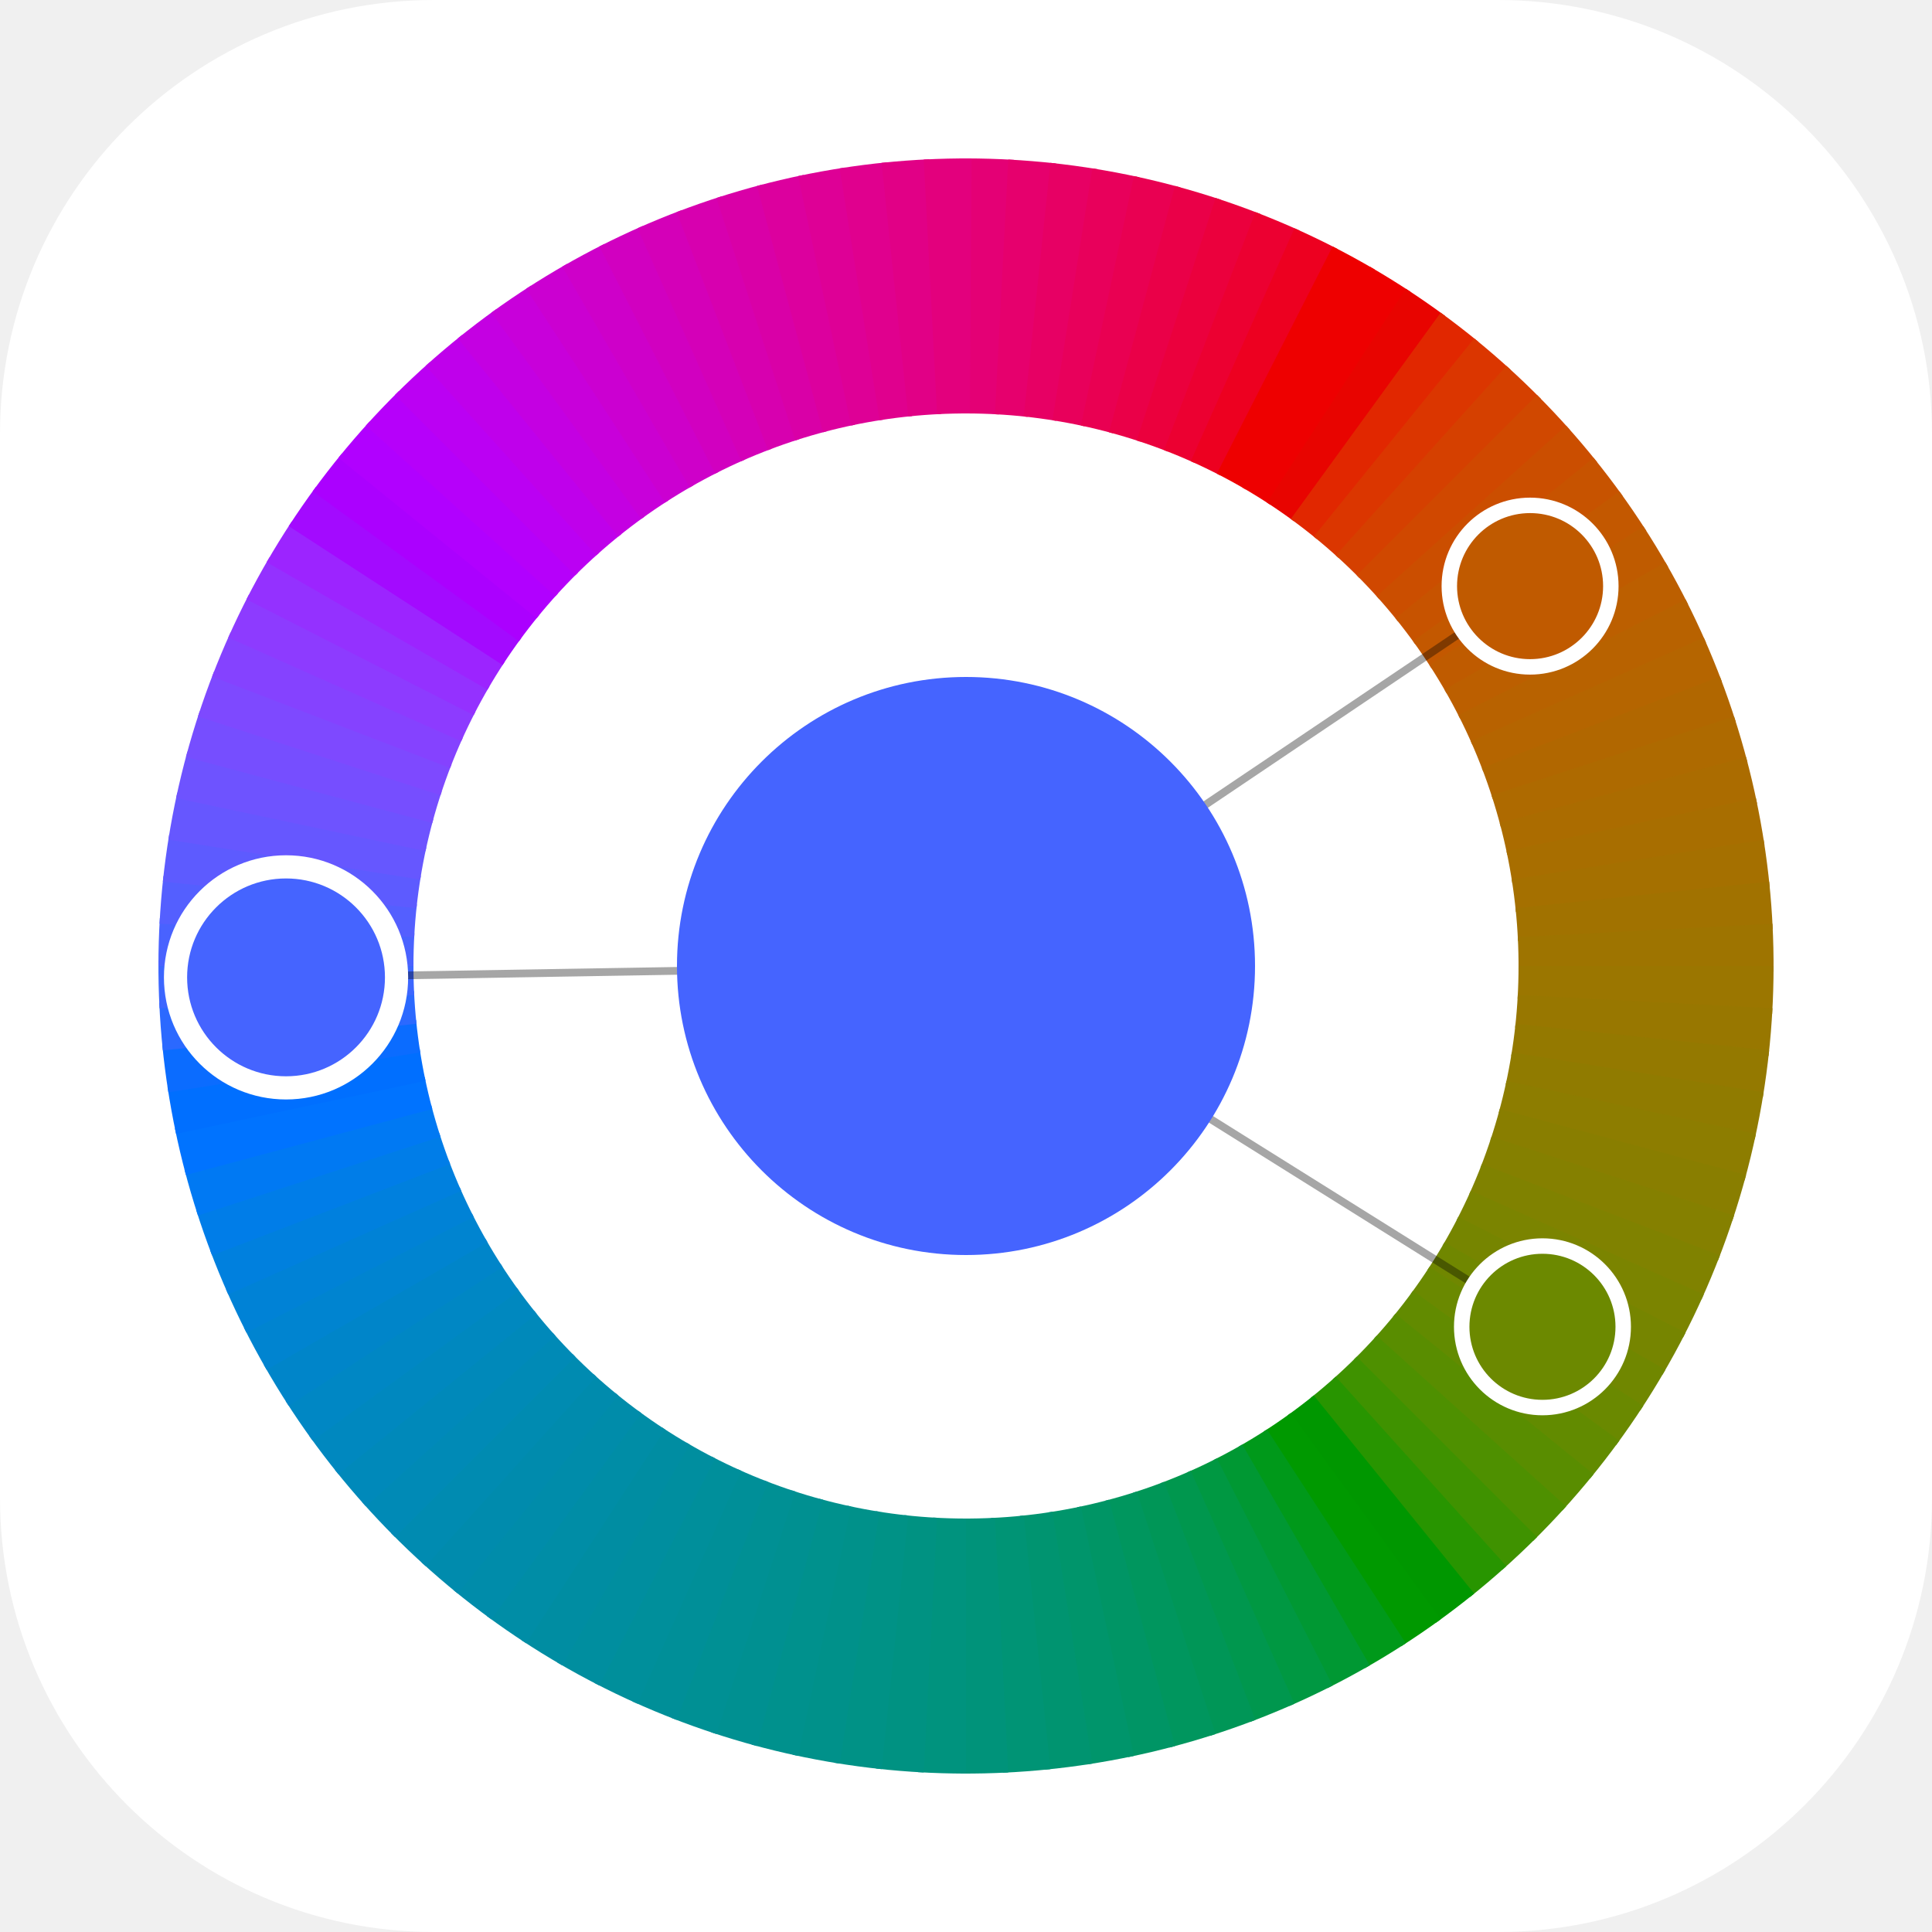
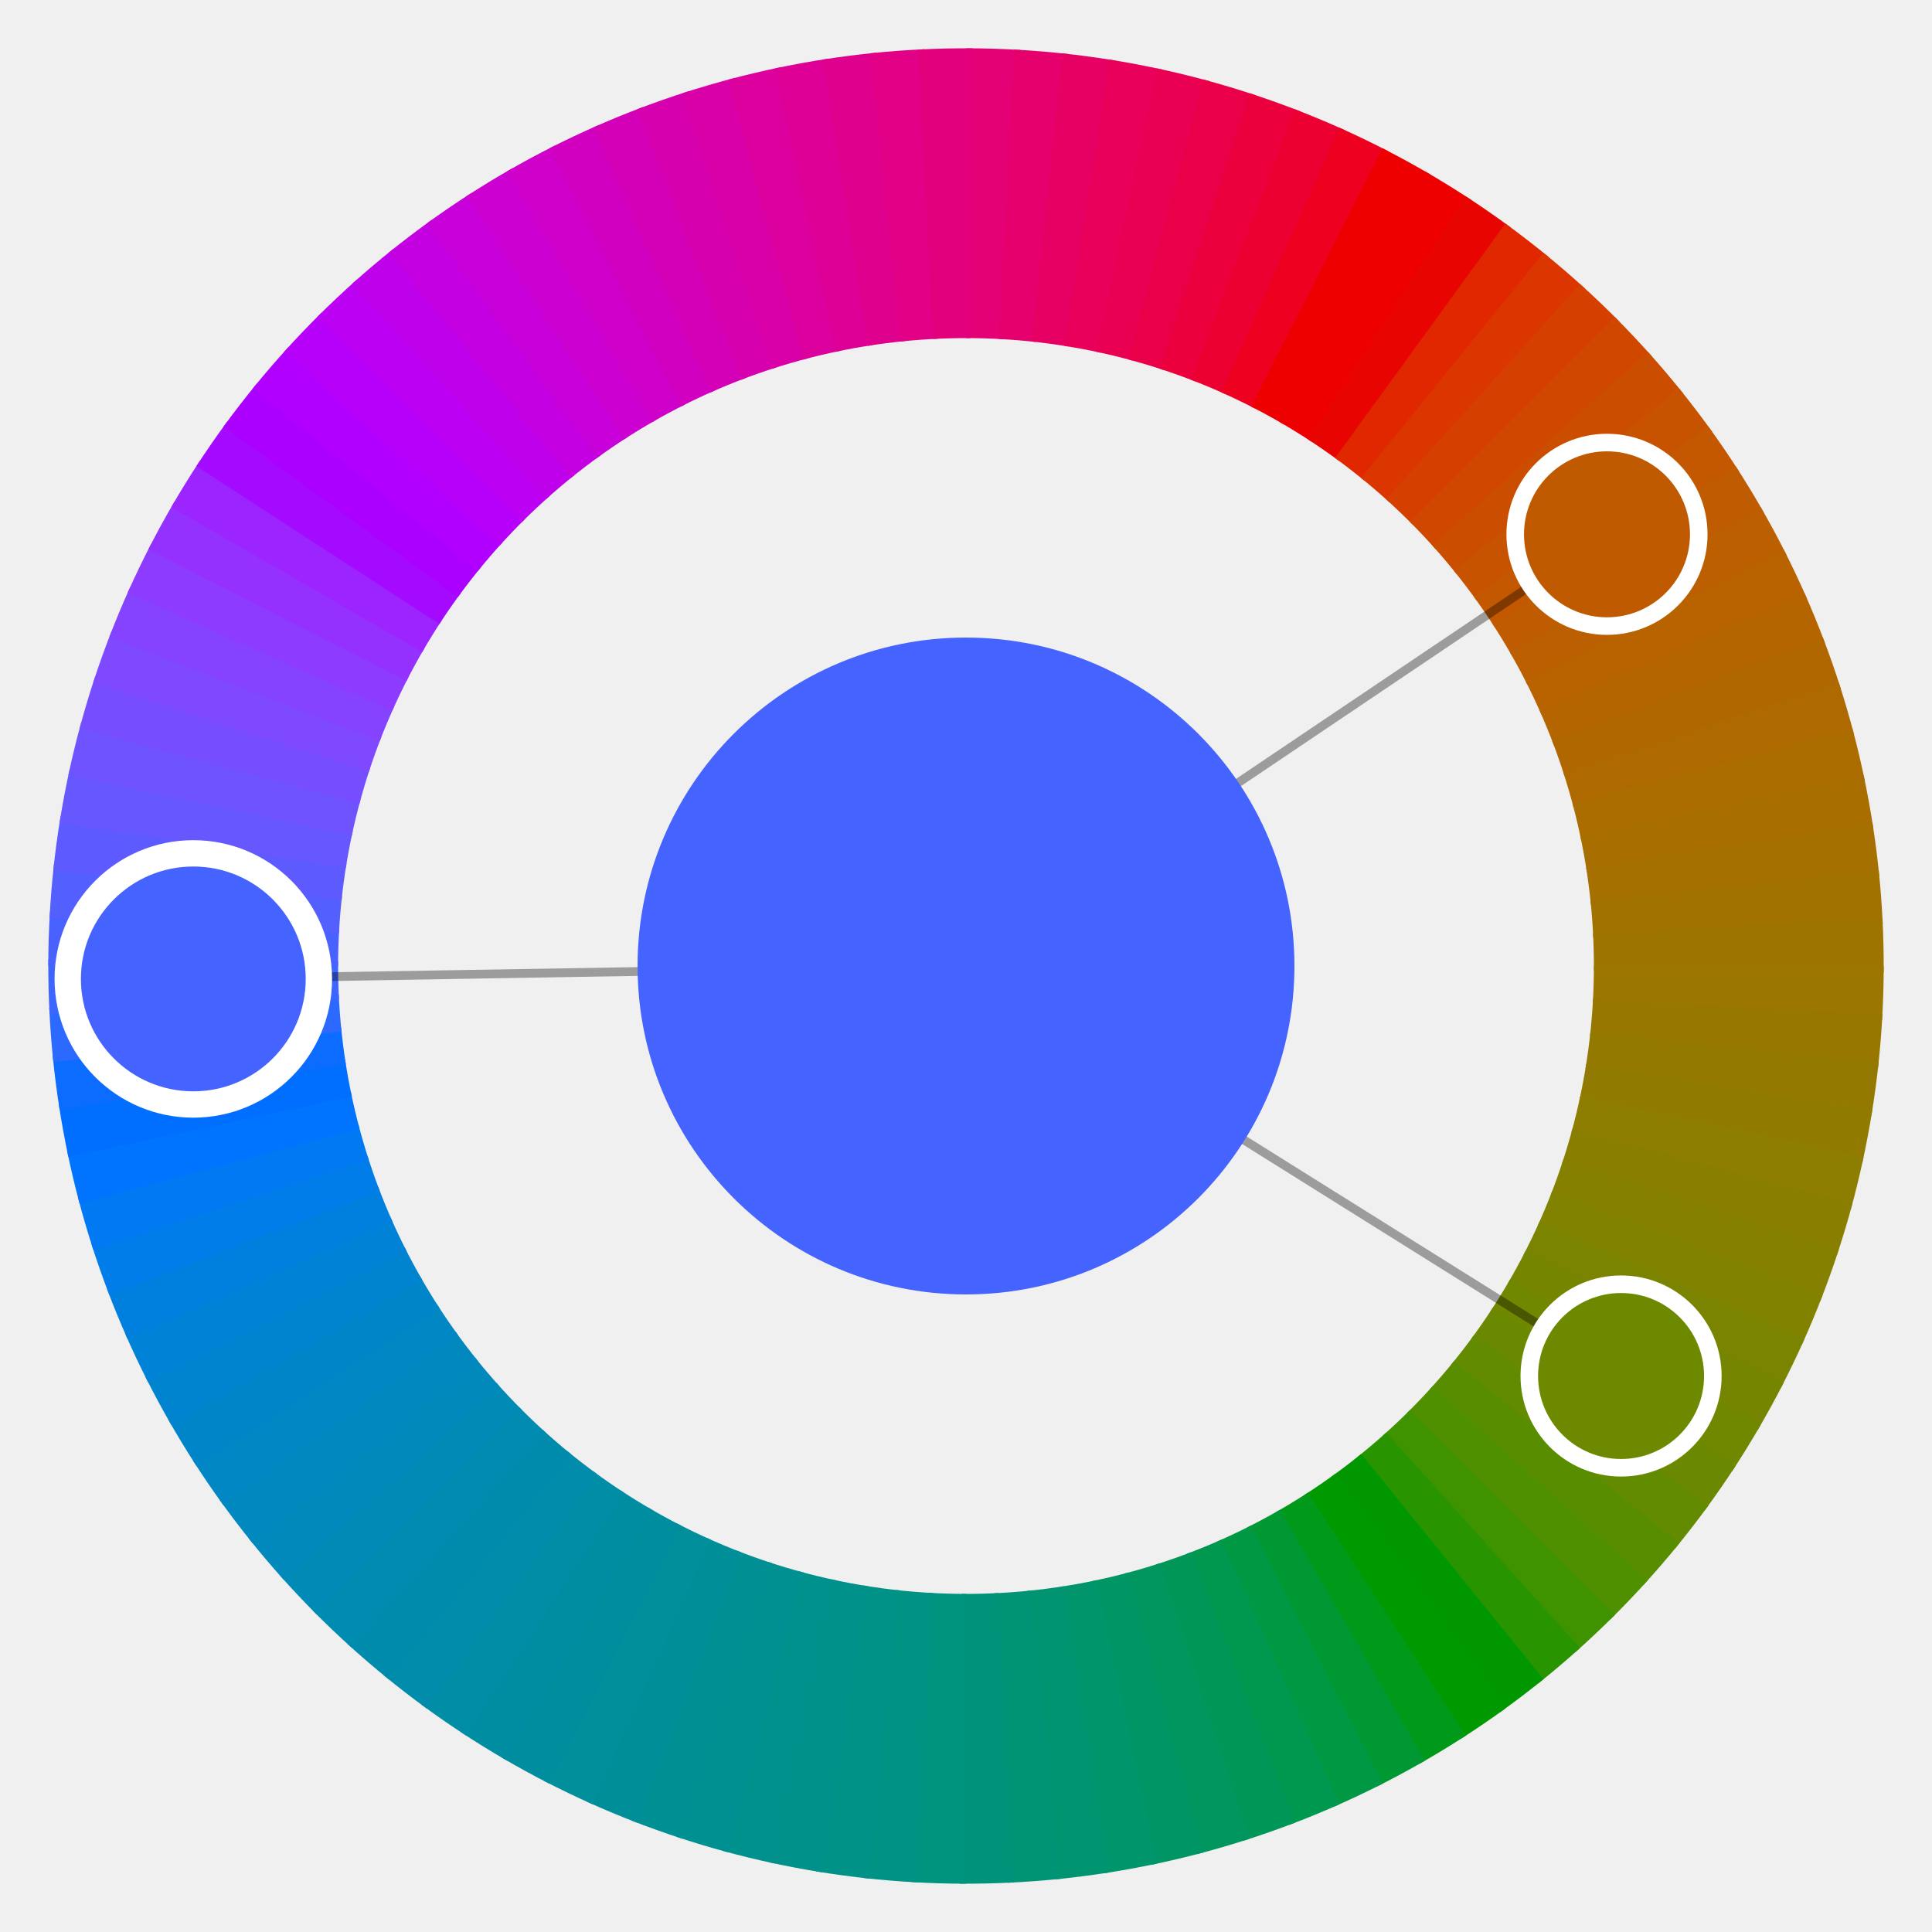
- <svg xmlns="http://www.w3.org/2000/svg" viewBox="0 0 1024 1024" role="img" aria-label="Kolorist">
-   <rect width="1024" height="1024" rx="230" fill="#FFFFFF" />
-   <g transform="translate(512 512) scale(0.88) translate(-512 -512)">
-     <g id="ring">
-       <path fill="#E40075" d="M512.00 25.60 A486.40 486.40 0 0 1 540.85 26.46 L531.74 179.79 A332.80 332.80 0 0 0 512.00 179.20 Z" />
-       <path fill="#E6006D" d="M537.46 26.27 A486.40 486.40 0 0 1 566.22 28.63 L549.10 181.27 A332.80 332.80 0 0 0 529.42 179.66 Z" />
-       <path fill="#E70064" d="M562.84 28.26 A486.40 486.40 0 0 1 591.44 32.13 L566.35 183.67 A332.80 332.80 0 0 0 546.79 181.02 Z" />
-       <path fill="#E8005B" d="M588.09 31.59 A486.40 486.40 0 0 1 616.45 36.95 L583.46 186.96 A332.80 332.80 0 0 0 564.06 183.30 Z" />
-       <path fill="#E90052" d="M613.13 36.23 A486.40 486.40 0 0 1 641.17 43.06 L600.38 191.15 A332.80 332.80 0 0 0 581.19 186.47 Z" />
-       <path fill="#EA0048" d="M637.89 42.17 A486.40 486.40 0 0 1 665.53 50.47 L617.05 196.21 A332.80 332.80 0 0 0 598.13 190.54 Z" />
-       <path fill="#EB003D" d="M662.31 49.41 A486.40 486.40 0 0 1 689.48 59.13 L633.43 202.14 A332.80 332.80 0 0 0 614.84 195.49 Z" />
-       <path fill="#EC0031" d="M686.31 57.91 A486.40 486.40 0 0 1 712.93 69.04 L649.48 208.92 A332.80 332.80 0 0 0 631.26 201.30 Z" />
-       <path fill="#ED0020" d="M709.84 67.65 A486.40 486.40 0 0 1 735.84 80.17 L665.15 216.54 A332.80 332.80 0 0 0 647.36 207.97 Z" />
-       <path fill="#EE0000" d="M732.82 78.61 A486.40 486.40 0 0 1 758.13 92.47 L680.41 224.96 A332.80 332.80 0 0 0 663.09 215.47 Z" />
-       <path fill="#EE0000" d="M755.20 90.77 A486.40 486.40 0 0 1 779.75 105.93 L695.20 234.16 A332.80 332.80 0 0 0 678.40 223.79 Z" />
-       <path fill="#E80400" d="M776.91 104.07 A486.40 486.40 0 0 1 800.64 120.50 L709.49 244.13 A332.80 332.80 0 0 0 693.26 232.89 Z" />
-       <path fill="#E12700" d="M797.90 118.49 A486.40 486.40 0 0 1 820.73 136.14 L723.24 254.83 A332.80 332.80 0 0 0 707.61 242.76 Z" />
-       <path fill="#DB3600" d="M818.10 134.00 A486.40 486.40 0 0 1 839.98 152.82 L736.41 266.24 A332.80 332.80 0 0 0 721.44 253.37 Z" />
-       <path fill="#D54000" d="M837.47 150.53 A486.40 486.40 0 0 1 858.33 170.47 L748.96 278.32 A332.80 332.80 0 0 0 734.69 264.68 Z" />
-       <path fill="#D04800" d="M855.94 168.06 A486.40 486.40 0 0 1 875.73 189.07 L760.87 291.05 A332.80 332.80 0 0 0 747.33 276.67 Z" />
-       <path fill="#CB4E00" d="M873.47 186.53 A486.40 486.40 0 0 1 892.13 208.54 L772.09 304.37 A332.80 332.80 0 0 0 759.32 289.31 Z" />
-       <path fill="#C75300" d="M890.00 205.90 A486.40 486.40 0 0 1 907.49 228.86 L782.60 318.27 A332.80 332.80 0 0 0 770.63 302.56 Z" />
-       <path fill="#C35800" d="M905.51 226.10 A486.40 486.40 0 0 1 921.77 249.94 L792.37 332.70 A332.80 332.80 0 0 0 781.24 316.39 Z" />
-       <path fill="#BF5B00" d="M919.93 247.09 A486.40 486.40 0 0 1 934.92 271.75 L801.37 347.62 A332.80 332.80 0 0 0 791.11 330.74 Z" />
-       <path fill="#BC5F00" d="M933.23 268.80 A486.40 486.40 0 0 1 946.92 294.21 L809.57 362.99 A332.80 332.80 0 0 0 800.21 345.60 Z" />
-       <path fill="#B86200" d="M945.39 291.18 A486.40 486.40 0 0 1 957.72 317.27 L816.97 378.76 A332.80 332.80 0 0 0 808.53 360.91 Z" />
-       <path fill="#B56500" d="M956.35 314.16 A486.40 486.40 0 0 1 967.30 340.86 L823.52 394.91 A332.80 332.80 0 0 0 816.03 376.64 Z" />
-       <path fill="#B16700" d="M966.09 337.69 A486.40 486.40 0 0 1 975.63 364.93 L829.22 411.37 A332.80 332.80 0 0 0 822.70 392.74 Z" />
-       <path fill="#AE6A00" d="M974.59 361.69 A486.40 486.40 0 0 1 982.69 389.39 L834.05 428.11 A332.80 332.80 0 0 0 828.51 409.16 Z" />
-       <path fill="#AB6C00" d="M981.83 386.11 A486.40 486.40 0 0 1 988.47 414.20 L838.00 445.08 A332.80 332.80 0 0 0 833.46 425.87 Z" />
-       <path fill="#A86E00" d="M987.77 410.87 A486.40 486.40 0 0 1 992.93 439.27 L841.06 462.23 A332.80 332.80 0 0 0 837.53 442.81 Z" />
-       <path fill="#A57000" d="M992.41 435.91 A486.40 486.40 0 0 1 996.08 464.54 L843.21 479.52 A332.80 332.80 0 0 0 840.70 459.94 Z" />
-       <path fill="#A17200" d="M995.74 461.16 A486.40 486.40 0 0 1 997.90 489.94 L844.46 496.90 A332.80 332.80 0 0 0 842.98 477.21 Z" />
-       <path fill="#9E7400" d="M997.73 486.54 A486.40 486.40 0 0 1 998.39 515.40 L844.79 514.32 A332.80 332.80 0 0 0 844.34 494.58 Z" />
-       <path fill="#9B7600" d="M998.40 512.00 A486.40 486.40 0 0 1 997.54 540.85 L844.21 531.74 A332.80 332.80 0 0 0 844.80 512.00 Z" />
-       <path fill="#987700" d="M997.73 537.46 A486.40 486.40 0 0 1 995.37 566.22 L842.73 549.10 A332.80 332.80 0 0 0 844.34 529.42 Z" />
-       <path fill="#947900" d="M995.74 562.84 A486.40 486.40 0 0 1 991.87 591.44 L840.33 566.35 A332.80 332.80 0 0 0 842.98 546.79 Z" />
-       <path fill="#907B00" d="M992.41 588.09 A486.40 486.40 0 0 1 987.05 616.45 L837.04 583.46 A332.80 332.80 0 0 0 840.70 564.06 Z" />
-       <path fill="#8D7D00" d="M987.77 613.13 A486.40 486.40 0 0 1 980.94 641.17 L832.85 600.38 A332.80 332.80 0 0 0 837.53 581.19 Z" />
-       <path fill="#897E00" d="M981.83 637.89 A486.40 486.40 0 0 1 973.53 665.53 L827.79 617.05 A332.80 332.80 0 0 0 833.46 598.13 Z" />
-       <path fill="#858000" d="M974.59 662.31 A486.40 486.40 0 0 1 964.87 689.48 L821.86 633.43 A332.80 332.80 0 0 0 828.51 614.84 Z" />
-       <path fill="#808200" d="M966.09 686.31 A486.40 486.40 0 0 1 954.96 712.93 L815.08 649.48 A332.80 332.80 0 0 0 822.70 631.26 Z" />
-       <path fill="#7B8400" d="M956.35 709.84 A486.40 486.40 0 0 1 943.83 735.84 L807.46 665.15 A332.80 332.80 0 0 0 816.03 647.36 Z" />
-       <path fill="#768500" d="M945.39 732.82 A486.40 486.40 0 0 1 931.53 758.13 L799.04 680.41 A332.80 332.80 0 0 0 808.53 663.09 Z" />
-       <path fill="#708700" d="M933.23 755.20 A486.40 486.40 0 0 1 918.07 779.75 L789.84 695.20 A332.80 332.80 0 0 0 800.21 678.40 Z" />
-       <path fill="#6A8900" d="M919.93 776.91 A486.40 486.40 0 0 1 903.50 800.64 L779.87 709.49 A332.80 332.80 0 0 0 791.11 693.26 Z" />
-       <path fill="#628B00" d="M905.51 797.90 A486.40 486.40 0 0 1 887.86 820.73 L769.17 723.24 A332.80 332.80 0 0 0 781.24 707.61 Z" />
-       <path fill="#598D00" d="M890.00 818.10 A486.40 486.40 0 0 1 871.18 839.98 L757.76 736.41 A332.80 332.80 0 0 0 770.63 721.44 Z" />
-       <path fill="#4E9000" d="M873.47 837.47 A486.40 486.40 0 0 1 853.53 858.33 L745.68 748.96 A332.80 332.80 0 0 0 759.32 734.69 Z" />
-       <path fill="#3F9200" d="M855.94 855.94 A486.40 486.40 0 0 1 834.93 875.73 L732.95 760.87 A332.80 332.80 0 0 0 747.33 747.33 Z" />
-       <path fill="#289500" d="M837.47 873.47 A486.40 486.40 0 0 1 815.46 892.13 L719.63 772.09 A332.80 332.80 0 0 0 734.69 759.32 Z" />
-       <path fill="#009700" d="M818.10 890.00 A486.40 486.40 0 0 1 795.14 907.49 L705.73 782.60 A332.80 332.80 0 0 0 721.44 770.63 Z" />
-       <path fill="#009900" d="M797.90 905.51 A486.40 486.40 0 0 1 774.06 921.77 L691.30 792.37 A332.80 332.80 0 0 0 707.61 781.24 Z" />
-       <path fill="#00991A" d="M776.91 919.93 A486.40 486.40 0 0 1 752.25 934.92 L676.38 801.37 A332.80 332.80 0 0 0 693.26 791.11 Z" />
-       <path fill="#009833" d="M755.20 933.23 A486.40 486.40 0 0 1 729.79 946.92 L661.01 809.57 A332.80 332.80 0 0 0 678.40 800.21 Z" />
-       <path fill="#009842" d="M732.82 945.39 A486.40 486.40 0 0 1 706.73 957.72 L645.24 816.97 A332.80 332.80 0 0 0 663.09 808.53 Z" />
-       <path fill="#00974E" d="M709.84 956.35 A486.40 486.40 0 0 1 683.14 967.30 L629.09 823.52 A332.80 332.80 0 0 0 647.36 816.03 Z" />
-       <path fill="#009657" d="M686.31 966.09 A486.40 486.40 0 0 1 659.07 975.63 L612.63 829.22 A332.80 332.80 0 0 0 631.26 822.70 Z" />
-       <path fill="#00965E" d="M662.31 974.59 A486.40 486.40 0 0 1 634.61 982.69 L595.89 834.05 A332.80 332.80 0 0 0 614.84 828.51 Z" />
-       <path fill="#009565" d="M637.89 981.83 A486.40 486.40 0 0 1 609.80 988.47 L578.92 838.00 A332.80 332.80 0 0 0 598.13 833.46 Z" />
-       <path fill="#00956B" d="M613.13 987.77 A486.40 486.40 0 0 1 584.73 992.93 L561.77 841.06 A332.80 332.80 0 0 0 581.19 837.53 Z" />
-       <path fill="#009470" d="M588.09 992.41 A486.40 486.40 0 0 1 559.46 996.08 L544.48 843.21 A332.80 332.80 0 0 0 564.06 840.70 Z" />
-       <path fill="#009475" d="M562.84 995.74 A486.40 486.40 0 0 1 534.06 997.90 L527.10 844.46 A332.80 332.80 0 0 0 546.79 842.98 Z" />
-       <path fill="#00937A" d="M537.46 997.73 A486.40 486.40 0 0 1 508.60 998.39 L509.68 844.79 A332.80 332.80 0 0 0 529.42 844.34 Z" />
-       <path fill="#00937E" d="M512.00 998.40 A486.40 486.40 0 0 1 483.15 997.54 L492.26 844.21 A332.80 332.80 0 0 0 512.00 844.80 Z" />
-       <path fill="#009282" d="M486.54 997.73 A486.40 486.40 0 0 1 457.78 995.37 L474.90 842.73 A332.80 332.80 0 0 0 494.58 844.34 Z" />
-       <path fill="#009286" d="M461.16 995.74 A486.40 486.40 0 0 1 432.56 991.87 L457.65 840.33 A332.80 332.80 0 0 0 477.21 842.98 Z" />
-       <path fill="#00918A" d="M435.91 992.41 A486.40 486.40 0 0 1 407.55 987.05 L440.54 837.04 A332.80 332.80 0 0 0 459.94 840.70 Z" />
-       <path fill="#00918D" d="M410.87 987.77 A486.40 486.40 0 0 1 382.83 980.94 L423.62 832.85 A332.80 332.80 0 0 0 442.81 837.53 Z" />
-       <path fill="#009091" d="M386.11 981.83 A486.40 486.40 0 0 1 358.47 973.53 L406.95 827.79 A332.80 332.80 0 0 0 425.87 833.46 Z" />
-       <path fill="#009094" d="M361.69 974.59 A486.40 486.40 0 0 1 334.52 964.87 L390.57 821.86 A332.80 332.80 0 0 0 409.16 828.51 Z" />
-       <path fill="#008F98" d="M337.69 966.09 A486.40 486.40 0 0 1 311.07 954.96 L374.52 815.08 A332.80 332.80 0 0 0 392.74 822.70 Z" />
-       <path fill="#008F9B" d="M314.16 956.35 A486.40 486.40 0 0 1 288.16 943.83 L358.85 807.46 A332.80 332.80 0 0 0 376.64 816.03 Z" />
-       <path fill="#008E9F" d="M291.18 945.39 A486.40 486.40 0 0 1 265.87 931.53 L343.59 799.04 A332.80 332.80 0 0 0 360.91 808.53 Z" />
-       <path fill="#008DA2" d="M268.80 933.23 A486.40 486.40 0 0 1 244.25 918.07 L328.80 789.84 A332.80 332.80 0 0 0 345.60 800.21 Z" />
-       <path fill="#008DA6" d="M247.09 919.93 A486.40 486.40 0 0 1 223.36 903.50 L314.51 779.87 A332.80 332.80 0 0 0 330.74 791.11 Z" />
-       <path fill="#008CAA" d="M226.10 905.51 A486.40 486.40 0 0 1 203.27 887.86 L300.76 769.17 A332.80 332.80 0 0 0 316.39 781.24 Z" />
-       <path fill="#008BAD" d="M205.90 890.00 A486.40 486.40 0 0 1 184.02 871.18 L287.59 757.76 A332.80 332.80 0 0 0 302.56 770.63 Z" />
-       <path fill="#008BB1" d="M186.53 873.47 A486.40 486.40 0 0 1 165.67 853.53 L275.04 745.68 A332.80 332.80 0 0 0 289.31 759.32 Z" />
-       <path fill="#008AB6" d="M168.06 855.94 A486.40 486.40 0 0 1 148.27 834.93 L263.13 732.95 A332.80 332.80 0 0 0 276.67 747.33 Z" />
-       <path fill="#0089BA" d="M150.53 837.47 A486.40 486.40 0 0 1 131.87 815.46 L251.91 719.63 A332.80 332.80 0 0 0 264.68 734.69 Z" />
-       <path fill="#0088BF" d="M134.00 818.10 A486.40 486.40 0 0 1 116.51 795.14 L241.40 705.73 A332.80 332.80 0 0 0 253.37 721.44 Z" />
-       <path fill="#0087C4" d="M118.49 797.90 A486.40 486.40 0 0 1 102.23 774.06 L231.63 691.30 A332.80 332.80 0 0 0 242.76 707.61 Z" />
-       <path fill="#0085C9" d="M104.07 776.91 A486.40 486.40 0 0 1 89.08 752.25 L222.63 676.38 A332.80 332.80 0 0 0 232.89 693.26 Z" />
-       <path fill="#0084D0" d="M90.77 755.20 A486.40 486.40 0 0 1 77.08 729.79 L214.43 661.01 A332.80 332.80 0 0 0 223.79 678.40 Z" />
-       <path fill="#0082D6" d="M78.61 732.82 A486.40 486.40 0 0 1 66.28 706.73 L207.03 645.24 A332.80 332.80 0 0 0 215.47 663.09 Z" />
-       <path fill="#0080DE" d="M67.65 709.84 A486.40 486.40 0 0 1 56.70 683.14 L200.48 629.09 A332.80 332.80 0 0 0 207.97 647.36 Z" />
-       <path fill="#007DE8" d="M57.91 686.31 A486.40 486.40 0 0 1 48.37 659.07 L194.78 612.63 A332.80 332.80 0 0 0 201.30 631.26 Z" />
-       <path fill="#0079F3" d="M49.41 662.31 A486.40 486.40 0 0 1 41.31 634.61 L189.95 595.89 A332.80 332.80 0 0 0 195.49 614.84 Z" />
-       <path fill="#0073FF" d="M42.17 637.89 A486.40 486.40 0 0 1 35.53 609.80 L186.00 578.92 A332.80 332.80 0 0 0 190.54 598.13 Z" />
-       <path fill="#006FFF" d="M36.23 613.13 A486.40 486.40 0 0 1 31.07 584.73 L182.94 561.77 A332.80 332.80 0 0 0 186.47 581.19 Z" />
-       <path fill="#0B6CFF" d="M31.59 588.09 A486.40 486.40 0 0 1 27.92 559.46 L180.79 544.48 A332.80 332.80 0 0 0 183.30 564.06 Z" />
-       <path fill="#2B69FF" d="M28.26 562.84 A486.40 486.40 0 0 1 26.10 534.06 L179.54 527.10 A332.80 332.80 0 0 0 181.02 546.79 Z" />
-       <path fill="#3C66FF" d="M26.27 537.46 A486.40 486.40 0 0 1 25.61 508.60 L179.21 509.68 A332.80 332.80 0 0 0 179.66 529.42 Z" />
-       <path fill="#4962FF" d="M25.60 512.00 A486.40 486.40 0 0 1 26.46 483.15 L179.79 492.26 A332.80 332.80 0 0 0 179.20 512.00 Z" />
-       <path fill="#545FFF" d="M26.27 486.54 A486.40 486.40 0 0 1 28.63 457.78 L181.27 474.90 A332.80 332.80 0 0 0 179.66 494.58 Z" />
-       <path fill="#5D5BFF" d="M28.26 461.16 A486.40 486.40 0 0 1 32.13 432.56 L183.67 457.65 A332.80 332.80 0 0 0 181.02 477.21 Z" />
-       <path fill="#6657FF" d="M31.59 435.91 A486.40 486.40 0 0 1 36.95 407.55 L186.96 440.54 A332.80 332.80 0 0 0 183.30 459.94 Z" />
-       <path fill="#6E53FF" d="M36.23 410.87 A486.40 486.40 0 0 1 43.06 382.83 L191.15 423.62 A332.80 332.80 0 0 0 186.47 442.81 Z" />
-       <path fill="#764EFF" d="M42.17 386.11 A486.40 486.40 0 0 1 50.47 358.47 L196.21 406.95 A332.80 332.80 0 0 0 190.54 425.87 Z" />
-       <path fill="#7E49FF" d="M49.41 361.69 A486.40 486.40 0 0 1 59.13 334.52 L202.14 390.57 A332.80 332.80 0 0 0 195.49 409.16 Z" />
-       <path fill="#8542FF" d="M57.91 337.69 A486.40 486.40 0 0 1 69.04 311.07 L208.92 374.52 A332.80 332.80 0 0 0 201.30 392.74 Z" />
-       <path fill="#8D3BFF" d="M67.65 314.16 A486.40 486.40 0 0 1 80.17 288.16 L216.54 358.85 A332.80 332.80 0 0 0 207.97 376.64 Z" />
-       <path fill="#9431FF" d="M78.61 291.18 A486.40 486.40 0 0 1 92.47 265.87 L224.96 343.59 A332.80 332.80 0 0 0 215.47 360.91 Z" />
-       <path fill="#9C24FF" d="M90.77 268.80 A486.40 486.40 0 0 1 105.93 244.25 L234.16 328.80 A332.80 332.80 0 0 0 223.79 345.60 Z" />
-       <path fill="#A30AFF" d="M104.07 247.09 A486.40 486.40 0 0 1 120.50 223.36 L244.13 314.51 A332.80 332.80 0 0 0 232.89 330.74 Z" />
-       <path fill="#AB00FF" d="M118.49 226.10 A486.40 486.40 0 0 1 136.14 203.27 L254.83 300.76 A332.80 332.80 0 0 0 242.76 316.39 Z" />
-       <path fill="#B100FF" d="M134.00 205.90 A486.40 486.40 0 0 1 152.82 184.02 L266.24 287.59 A332.80 332.80 0 0 0 253.37 302.56 Z" />
-       <path fill="#B600FA" d="M150.53 186.53 A486.40 486.40 0 0 1 170.47 165.67 L278.32 275.04 A332.80 332.80 0 0 0 264.68 289.31 Z" />
-       <path fill="#BB00F3" d="M168.06 168.06 A486.40 486.40 0 0 1 189.07 148.27 L291.05 263.13 A332.80 332.80 0 0 0 276.67 276.67 Z" />
-       <path fill="#BF00EB" d="M186.53 150.53 A486.40 486.40 0 0 1 208.54 131.87 L304.37 251.91 A332.80 332.80 0 0 0 289.31 264.68 Z" />
-       <path fill="#C400E2" d="M205.90 134.00 A486.40 486.40 0 0 1 228.86 116.51 L318.27 241.40 A332.80 332.80 0 0 0 302.56 253.37 Z" />
-       <path fill="#C800DA" d="M226.10 118.49 A486.40 486.40 0 0 1 249.94 102.23 L332.70 231.63 A332.80 332.80 0 0 0 316.39 242.76 Z" />
-       <path fill="#CB00D1" d="M247.09 104.07 A486.40 486.40 0 0 1 271.75 89.08 L347.62 222.63 A332.80 332.80 0 0 0 330.74 232.89 Z" />
-       <path fill="#CE00C9" d="M268.80 90.77 A486.40 486.40 0 0 1 294.21 77.08 L362.99 214.43 A332.80 332.80 0 0 0 345.60 223.79 Z" />
-       <path fill="#D100C0" d="M291.18 78.61 A486.40 486.40 0 0 1 317.27 66.28 L378.76 207.03 A332.80 332.80 0 0 0 360.91 215.47 Z" />
-       <path fill="#D400B8" d="M314.16 67.65 A486.40 486.40 0 0 1 340.86 56.70 L394.91 200.48 A332.80 332.80 0 0 0 376.64 207.97 Z" />
-       <path fill="#D700AF" d="M337.69 57.91 A486.40 486.40 0 0 1 364.93 48.37 L411.37 194.78 A332.80 332.80 0 0 0 392.74 201.30 Z" />
-       <path fill="#D900A7" d="M361.69 49.41 A486.40 486.40 0 0 1 389.39 41.31 L428.11 189.95 A332.80 332.80 0 0 0 409.16 195.49 Z" />
-       <path fill="#DC009E" d="M386.11 42.17 A486.40 486.40 0 0 1 414.20 35.53 L445.08 186.00 A332.80 332.80 0 0 0 425.87 190.54 Z" />
-       <path fill="#DE0096" d="M410.87 36.23 A486.40 486.40 0 0 1 439.27 31.07 L462.23 182.94 A332.80 332.80 0 0 0 442.81 186.47 Z" />
-       <path fill="#E0008E" d="M435.91 31.59 A486.40 486.40 0 0 1 464.54 27.92 L479.52 180.79 A332.80 332.80 0 0 0 459.94 183.30 Z" />
-       <path fill="#E10086" d="M461.16 28.26 A486.40 486.40 0 0 1 489.94 26.10 L496.90 179.54 A332.80 332.80 0 0 0 477.21 181.02 Z" />
-       <path fill="#E3007D" d="M486.54 26.27 A486.40 486.40 0 0 1 515.40 25.61 L514.32 179.21 A332.80 332.80 0 0 0 494.58 179.66 Z" />
-     </g>
-     <g id="markorer">
-       <line x1="512.00" y1="512.00" x2="859.20" y2="729.31" stroke="#000000" stroke-opacity="0.35" stroke-width="4.65" />
-       <circle cx="859.20" cy="729.31" r="48.64" fill="#6C8900" stroke="#FFFFFF" stroke-width="9.31" />
-       <line x1="512.00" y1="512.00" x2="851.74" y2="283.20" stroke="#000000" stroke-opacity="0.35" stroke-width="4.65" />
-       <circle cx="851.74" cy="283.20" r="48.64" fill="#C05A00" stroke="#FFFFFF" stroke-width="9.31" />
-       <line x1="512.00" y1="512.00" x2="102.46" y2="518.85" stroke="#000000" stroke-opacity="0.35" stroke-width="4.65" />
-       <circle cx="102.46" cy="518.85" r="66.56" fill="#4564FF" stroke="#FFFFFF" stroke-width="13.96" />
-     </g>
-     <circle id="midt" cx="512.00" cy="512.00" r="174.08" fill="#4564FF" />
+ <svg xmlns="http://www.w3.org/2000/svg" width="1024" height="1024" viewBox="0 0 1024 1024">
+   <g id="ring">
+     <path fill="#E40075" d="M512.00 25.60 A486.40 486.40 0 0 1 540.85 26.46 L531.74 179.79 A332.80 332.80 0 0 0 512.00 179.20 Z" />
+     <path fill="#E6006D" d="M537.46 26.27 A486.40 486.40 0 0 1 566.22 28.63 L549.10 181.27 A332.80 332.80 0 0 0 529.42 179.66 Z" />
+     <path fill="#E70064" d="M562.84 28.26 A486.40 486.40 0 0 1 591.44 32.13 L566.35 183.67 A332.80 332.80 0 0 0 546.79 181.02 Z" />
+     <path fill="#E8005B" d="M588.09 31.59 A486.40 486.40 0 0 1 616.45 36.95 L583.46 186.96 A332.80 332.80 0 0 0 564.06 183.30 Z" />
+     <path fill="#E90052" d="M613.13 36.23 A486.40 486.40 0 0 1 641.17 43.06 L600.38 191.15 A332.80 332.80 0 0 0 581.19 186.47 Z" />
+     <path fill="#EA0048" d="M637.89 42.17 A486.40 486.40 0 0 1 665.53 50.47 L617.05 196.21 A332.80 332.80 0 0 0 598.13 190.54 Z" />
+     <path fill="#EB003D" d="M662.31 49.41 A486.40 486.40 0 0 1 689.48 59.13 L633.43 202.14 A332.80 332.80 0 0 0 614.84 195.49 Z" />
+     <path fill="#EC0031" d="M686.31 57.91 A486.40 486.40 0 0 1 712.93 69.04 L649.48 208.92 A332.80 332.80 0 0 0 631.26 201.30 Z" />
+     <path fill="#ED0020" d="M709.84 67.65 A486.40 486.40 0 0 1 735.84 80.17 L665.15 216.54 A332.80 332.80 0 0 0 647.36 207.97 Z" />
+     <path fill="#EE0000" d="M732.82 78.61 A486.40 486.40 0 0 1 758.13 92.47 L680.41 224.96 A332.80 332.80 0 0 0 663.09 215.47 Z" />
+     <path fill="#EE0000" d="M755.20 90.77 A486.40 486.40 0 0 1 779.75 105.93 L695.20 234.16 A332.80 332.80 0 0 0 678.40 223.79 Z" />
+     <path fill="#E80400" d="M776.91 104.07 A486.40 486.40 0 0 1 800.64 120.50 L709.49 244.13 A332.80 332.80 0 0 0 693.26 232.89 Z" />
+     <path fill="#E12700" d="M797.90 118.49 A486.40 486.40 0 0 1 820.73 136.14 L723.24 254.83 A332.80 332.80 0 0 0 707.61 242.76 Z" />
+     <path fill="#DB3600" d="M818.10 134.00 A486.40 486.40 0 0 1 839.98 152.82 L736.41 266.24 A332.80 332.80 0 0 0 721.44 253.37 Z" />
+     <path fill="#D54000" d="M837.47 150.53 A486.40 486.40 0 0 1 858.33 170.47 L748.96 278.32 A332.80 332.80 0 0 0 734.69 264.68 Z" />
+     <path fill="#D04800" d="M855.94 168.06 A486.40 486.40 0 0 1 875.73 189.07 L760.87 291.05 A332.80 332.80 0 0 0 747.33 276.67 Z" />
+     <path fill="#CB4E00" d="M873.47 186.53 A486.40 486.40 0 0 1 892.13 208.54 L772.09 304.37 A332.80 332.80 0 0 0 759.32 289.31 Z" />
+     <path fill="#C75300" d="M890.00 205.90 A486.40 486.40 0 0 1 907.49 228.86 L782.60 318.27 A332.80 332.80 0 0 0 770.63 302.56 Z" />
+     <path fill="#C35800" d="M905.51 226.10 A486.40 486.40 0 0 1 921.77 249.94 L792.37 332.70 A332.80 332.80 0 0 0 781.24 316.39 Z" />
+     <path fill="#BF5B00" d="M919.93 247.09 A486.40 486.40 0 0 1 934.92 271.75 L801.37 347.62 A332.80 332.80 0 0 0 791.11 330.74 Z" />
+     <path fill="#BC5F00" d="M933.23 268.80 A486.40 486.40 0 0 1 946.92 294.21 L809.57 362.99 A332.80 332.80 0 0 0 800.21 345.60 Z" />
+     <path fill="#B86200" d="M945.39 291.18 A486.40 486.40 0 0 1 957.72 317.27 L816.97 378.76 A332.80 332.80 0 0 0 808.53 360.91 Z" />
+     <path fill="#B56500" d="M956.35 314.16 A486.40 486.40 0 0 1 967.30 340.86 L823.52 394.91 A332.80 332.80 0 0 0 816.03 376.64 Z" />
+     <path fill="#B16700" d="M966.09 337.69 A486.40 486.40 0 0 1 975.63 364.93 L829.22 411.37 A332.80 332.80 0 0 0 822.70 392.74 Z" />
+     <path fill="#AE6A00" d="M974.59 361.69 A486.40 486.40 0 0 1 982.69 389.39 L834.05 428.11 A332.80 332.80 0 0 0 828.51 409.16 Z" />
+     <path fill="#AB6C00" d="M981.83 386.11 A486.40 486.40 0 0 1 988.47 414.20 L838.00 445.08 A332.80 332.80 0 0 0 833.46 425.87 Z" />
+     <path fill="#A86E00" d="M987.77 410.87 A486.40 486.40 0 0 1 992.93 439.27 L841.06 462.23 A332.80 332.80 0 0 0 837.53 442.81 Z" />
+     <path fill="#A57000" d="M992.41 435.91 A486.40 486.40 0 0 1 996.08 464.54 L843.21 479.52 A332.80 332.80 0 0 0 840.70 459.94 Z" />
+     <path fill="#A17200" d="M995.74 461.16 A486.40 486.40 0 0 1 997.90 489.94 L844.46 496.90 A332.80 332.80 0 0 0 842.98 477.21 Z" />
+     <path fill="#9E7400" d="M997.73 486.54 A486.40 486.40 0 0 1 998.39 515.40 L844.79 514.32 A332.80 332.80 0 0 0 844.34 494.58 Z" />
+     <path fill="#9B7600" d="M998.40 512.00 A486.40 486.40 0 0 1 997.54 540.85 L844.21 531.74 A332.80 332.80 0 0 0 844.80 512.00 Z" />
+     <path fill="#987700" d="M997.73 537.46 A486.40 486.40 0 0 1 995.37 566.22 L842.73 549.10 A332.80 332.80 0 0 0 844.34 529.42 Z" />
+     <path fill="#947900" d="M995.74 562.84 A486.40 486.40 0 0 1 991.87 591.44 L840.33 566.35 A332.80 332.80 0 0 0 842.98 546.79 Z" />
+     <path fill="#907B00" d="M992.41 588.09 A486.40 486.40 0 0 1 987.05 616.45 L837.04 583.46 A332.80 332.80 0 0 0 840.70 564.06 Z" />
+     <path fill="#8D7D00" d="M987.77 613.13 A486.40 486.40 0 0 1 980.94 641.17 L832.85 600.38 A332.80 332.80 0 0 0 837.53 581.19 Z" />
+     <path fill="#897E00" d="M981.83 637.89 A486.40 486.40 0 0 1 973.53 665.53 L827.79 617.05 A332.80 332.80 0 0 0 833.46 598.13 Z" />
+     <path fill="#858000" d="M974.59 662.31 A486.40 486.40 0 0 1 964.87 689.48 L821.86 633.43 A332.80 332.80 0 0 0 828.51 614.84 Z" />
+     <path fill="#808200" d="M966.09 686.31 A486.40 486.40 0 0 1 954.96 712.93 L815.08 649.48 A332.80 332.80 0 0 0 822.70 631.26 Z" />
+     <path fill="#7B8400" d="M956.35 709.84 A486.40 486.40 0 0 1 943.83 735.84 L807.46 665.15 A332.80 332.80 0 0 0 816.03 647.36 Z" />
+     <path fill="#768500" d="M945.39 732.82 A486.40 486.40 0 0 1 931.53 758.13 L799.04 680.41 A332.80 332.80 0 0 0 808.53 663.09 Z" />
+     <path fill="#708700" d="M933.23 755.20 A486.40 486.40 0 0 1 918.07 779.75 L789.84 695.20 A332.80 332.80 0 0 0 800.21 678.40 Z" />
+     <path fill="#6A8900" d="M919.93 776.91 A486.40 486.40 0 0 1 903.50 800.64 L779.87 709.49 A332.80 332.80 0 0 0 791.11 693.26 Z" />
+     <path fill="#628B00" d="M905.51 797.90 A486.40 486.40 0 0 1 887.86 820.73 L769.17 723.24 A332.80 332.80 0 0 0 781.24 707.61 Z" />
+     <path fill="#598D00" d="M890.00 818.10 A486.40 486.40 0 0 1 871.18 839.98 L757.76 736.41 A332.80 332.80 0 0 0 770.63 721.44 Z" />
+     <path fill="#4E9000" d="M873.47 837.47 A486.40 486.40 0 0 1 853.53 858.33 L745.68 748.96 A332.80 332.80 0 0 0 759.32 734.69 Z" />
+     <path fill="#3F9200" d="M855.94 855.94 A486.40 486.40 0 0 1 834.93 875.73 L732.95 760.87 A332.80 332.80 0 0 0 747.33 747.33 Z" />
+     <path fill="#289500" d="M837.47 873.47 A486.40 486.40 0 0 1 815.46 892.13 L719.63 772.09 A332.80 332.80 0 0 0 734.69 759.32 Z" />
+     <path fill="#009700" d="M818.10 890.00 A486.40 486.40 0 0 1 795.14 907.49 L705.73 782.60 A332.80 332.80 0 0 0 721.44 770.63 Z" />
+     <path fill="#009900" d="M797.90 905.51 A486.40 486.40 0 0 1 774.06 921.77 L691.30 792.37 A332.80 332.80 0 0 0 707.61 781.24 Z" />
+     <path fill="#00991A" d="M776.91 919.93 A486.40 486.40 0 0 1 752.25 934.92 L676.38 801.37 A332.80 332.80 0 0 0 693.26 791.11 Z" />
+     <path fill="#009833" d="M755.20 933.23 A486.40 486.40 0 0 1 729.79 946.92 L661.01 809.57 A332.80 332.80 0 0 0 678.40 800.21 Z" />
+     <path fill="#009842" d="M732.82 945.39 A486.40 486.40 0 0 1 706.73 957.72 L645.24 816.97 A332.80 332.80 0 0 0 663.09 808.53 Z" />
+     <path fill="#00974E" d="M709.84 956.35 A486.40 486.40 0 0 1 683.14 967.30 L629.09 823.52 A332.80 332.80 0 0 0 647.36 816.03 Z" />
+     <path fill="#009657" d="M686.31 966.09 A486.40 486.40 0 0 1 659.07 975.63 L612.63 829.22 A332.80 332.80 0 0 0 631.26 822.70 Z" />
+     <path fill="#00965E" d="M662.31 974.59 A486.40 486.40 0 0 1 634.61 982.69 L595.89 834.05 A332.80 332.80 0 0 0 614.84 828.51 Z" />
+     <path fill="#009565" d="M637.89 981.83 A486.40 486.40 0 0 1 609.80 988.47 L578.92 838.00 A332.80 332.80 0 0 0 598.13 833.46 Z" />
+     <path fill="#00956B" d="M613.13 987.77 A486.40 486.40 0 0 1 584.73 992.93 L561.77 841.06 A332.80 332.80 0 0 0 581.19 837.53 Z" />
+     <path fill="#009470" d="M588.09 992.41 A486.40 486.40 0 0 1 559.46 996.08 L544.48 843.21 A332.80 332.80 0 0 0 564.06 840.70 Z" />
+     <path fill="#009475" d="M562.84 995.74 A486.40 486.40 0 0 1 534.06 997.90 L527.10 844.46 A332.80 332.80 0 0 0 546.79 842.98 Z" />
+     <path fill="#00937A" d="M537.46 997.73 A486.40 486.40 0 0 1 508.60 998.39 L509.68 844.79 A332.80 332.80 0 0 0 529.42 844.34 Z" />
+     <path fill="#00937E" d="M512.00 998.40 A486.40 486.40 0 0 1 483.15 997.54 L492.26 844.21 A332.80 332.80 0 0 0 512.00 844.80 Z" />
+     <path fill="#009282" d="M486.54 997.73 A486.40 486.40 0 0 1 457.78 995.37 L474.90 842.73 A332.80 332.80 0 0 0 494.58 844.34 Z" />
+     <path fill="#009286" d="M461.16 995.74 A486.40 486.40 0 0 1 432.56 991.87 L457.65 840.33 A332.80 332.80 0 0 0 477.21 842.98 Z" />
+     <path fill="#00918A" d="M435.91 992.41 A486.40 486.40 0 0 1 407.55 987.05 L440.54 837.04 A332.80 332.80 0 0 0 459.94 840.70 Z" />
+     <path fill="#00918D" d="M410.87 987.77 A486.40 486.40 0 0 1 382.83 980.94 L423.62 832.85 A332.80 332.80 0 0 0 442.81 837.53 Z" />
+     <path fill="#009091" d="M386.11 981.83 A486.40 486.40 0 0 1 358.47 973.53 L406.95 827.79 A332.80 332.80 0 0 0 425.87 833.46 Z" />
+     <path fill="#009094" d="M361.69 974.59 A486.40 486.40 0 0 1 334.52 964.87 L390.57 821.86 A332.80 332.80 0 0 0 409.16 828.51 Z" />
+     <path fill="#008F98" d="M337.69 966.09 A486.40 486.40 0 0 1 311.07 954.96 L374.52 815.08 A332.80 332.80 0 0 0 392.74 822.70 Z" />
+     <path fill="#008F9B" d="M314.16 956.35 A486.40 486.40 0 0 1 288.16 943.83 L358.85 807.46 A332.80 332.80 0 0 0 376.64 816.03 Z" />
+     <path fill="#008E9F" d="M291.18 945.39 A486.40 486.40 0 0 1 265.87 931.53 L343.59 799.04 A332.80 332.80 0 0 0 360.91 808.53 Z" />
+     <path fill="#008DA2" d="M268.80 933.23 A486.40 486.40 0 0 1 244.25 918.07 L328.80 789.84 A332.80 332.80 0 0 0 345.60 800.21 Z" />
+     <path fill="#008DA6" d="M247.09 919.93 A486.40 486.40 0 0 1 223.36 903.50 L314.51 779.87 A332.80 332.80 0 0 0 330.74 791.11 Z" />
+     <path fill="#008CAA" d="M226.10 905.51 A486.40 486.40 0 0 1 203.27 887.86 L300.76 769.17 A332.80 332.80 0 0 0 316.39 781.24 Z" />
+     <path fill="#008BAD" d="M205.90 890.00 A486.40 486.40 0 0 1 184.02 871.18 L287.59 757.76 A332.80 332.80 0 0 0 302.56 770.63 Z" />
+     <path fill="#008BB1" d="M186.53 873.47 A486.40 486.40 0 0 1 165.67 853.53 L275.04 745.68 A332.80 332.80 0 0 0 289.31 759.32 Z" />
+     <path fill="#008AB6" d="M168.06 855.94 A486.40 486.40 0 0 1 148.27 834.93 L263.13 732.95 A332.80 332.80 0 0 0 276.67 747.33 Z" />
+     <path fill="#0089BA" d="M150.53 837.47 A486.40 486.40 0 0 1 131.87 815.46 L251.91 719.63 A332.80 332.80 0 0 0 264.68 734.69 Z" />
+     <path fill="#0088BF" d="M134.00 818.10 A486.40 486.40 0 0 1 116.51 795.14 L241.40 705.73 A332.80 332.80 0 0 0 253.37 721.44 Z" />
+     <path fill="#0087C4" d="M118.49 797.90 A486.40 486.40 0 0 1 102.23 774.06 L231.63 691.30 A332.80 332.80 0 0 0 242.76 707.61 Z" />
+     <path fill="#0085C9" d="M104.07 776.91 A486.40 486.40 0 0 1 89.08 752.25 L222.63 676.38 A332.80 332.80 0 0 0 232.89 693.26 Z" />
+     <path fill="#0084D0" d="M90.77 755.20 A486.40 486.40 0 0 1 77.08 729.79 L214.43 661.01 A332.80 332.80 0 0 0 223.79 678.40 Z" />
+     <path fill="#0082D6" d="M78.61 732.82 A486.40 486.40 0 0 1 66.28 706.73 L207.03 645.24 A332.80 332.80 0 0 0 215.47 663.09 Z" />
+     <path fill="#0080DE" d="M67.65 709.84 A486.40 486.40 0 0 1 56.70 683.14 L200.48 629.09 A332.80 332.80 0 0 0 207.97 647.36 Z" />
+     <path fill="#007DE8" d="M57.91 686.31 A486.40 486.40 0 0 1 48.37 659.07 L194.78 612.63 A332.80 332.80 0 0 0 201.30 631.26 Z" />
+     <path fill="#0079F3" d="M49.41 662.31 A486.40 486.40 0 0 1 41.31 634.61 L189.95 595.89 A332.80 332.80 0 0 0 195.49 614.84 Z" />
+     <path fill="#0073FF" d="M42.17 637.89 A486.40 486.40 0 0 1 35.53 609.80 L186.00 578.92 A332.80 332.80 0 0 0 190.54 598.13 Z" />
+     <path fill="#006FFF" d="M36.23 613.13 A486.40 486.40 0 0 1 31.07 584.73 L182.94 561.77 A332.80 332.80 0 0 0 186.47 581.19 Z" />
+     <path fill="#0B6CFF" d="M31.59 588.09 A486.40 486.40 0 0 1 27.92 559.46 L180.79 544.48 A332.80 332.80 0 0 0 183.30 564.06 Z" />
+     <path fill="#2B69FF" d="M28.26 562.84 A486.40 486.40 0 0 1 26.10 534.06 L179.54 527.10 A332.80 332.80 0 0 0 181.02 546.79 Z" />
+     <path fill="#3C66FF" d="M26.27 537.46 A486.40 486.40 0 0 1 25.61 508.60 L179.21 509.68 A332.80 332.80 0 0 0 179.66 529.42 Z" />
+     <path fill="#4962FF" d="M25.60 512.00 A486.40 486.40 0 0 1 26.46 483.15 L179.79 492.26 A332.80 332.80 0 0 0 179.20 512.00 Z" />
+     <path fill="#545FFF" d="M26.27 486.54 A486.40 486.40 0 0 1 28.63 457.78 L181.27 474.90 A332.80 332.80 0 0 0 179.66 494.58 Z" />
+     <path fill="#5D5BFF" d="M28.26 461.16 A486.40 486.40 0 0 1 32.13 432.56 L183.67 457.65 A332.80 332.80 0 0 0 181.02 477.21 Z" />
+     <path fill="#6657FF" d="M31.59 435.91 A486.40 486.40 0 0 1 36.95 407.55 L186.96 440.54 A332.80 332.80 0 0 0 183.30 459.94 Z" />
+     <path fill="#6E53FF" d="M36.23 410.87 A486.40 486.40 0 0 1 43.06 382.83 L191.15 423.62 A332.80 332.80 0 0 0 186.47 442.81 Z" />
+     <path fill="#764EFF" d="M42.17 386.11 A486.40 486.40 0 0 1 50.47 358.47 L196.21 406.95 A332.80 332.80 0 0 0 190.54 425.87 Z" />
+     <path fill="#7E49FF" d="M49.41 361.69 A486.40 486.40 0 0 1 59.13 334.52 L202.14 390.57 A332.80 332.80 0 0 0 195.49 409.16 Z" />
+     <path fill="#8542FF" d="M57.91 337.69 A486.40 486.40 0 0 1 69.04 311.07 L208.92 374.52 A332.80 332.80 0 0 0 201.30 392.74 Z" />
+     <path fill="#8D3BFF" d="M67.65 314.16 A486.40 486.40 0 0 1 80.17 288.16 L216.54 358.85 A332.80 332.80 0 0 0 207.97 376.64 Z" />
+     <path fill="#9431FF" d="M78.61 291.18 A486.40 486.40 0 0 1 92.47 265.87 L224.96 343.59 A332.80 332.80 0 0 0 215.47 360.91 Z" />
+     <path fill="#9C24FF" d="M90.77 268.80 A486.40 486.40 0 0 1 105.93 244.25 L234.16 328.80 A332.80 332.80 0 0 0 223.79 345.60 Z" />
+     <path fill="#A30AFF" d="M104.07 247.09 A486.40 486.40 0 0 1 120.50 223.36 L244.13 314.51 A332.80 332.80 0 0 0 232.89 330.74 Z" />
+     <path fill="#AB00FF" d="M118.49 226.10 A486.40 486.40 0 0 1 136.14 203.27 L254.83 300.76 A332.80 332.80 0 0 0 242.76 316.39 Z" />
+     <path fill="#B100FF" d="M134.00 205.90 A486.40 486.40 0 0 1 152.82 184.02 L266.24 287.59 A332.80 332.80 0 0 0 253.37 302.56 Z" />
+     <path fill="#B600FA" d="M150.53 186.53 A486.40 486.40 0 0 1 170.47 165.67 L278.32 275.04 A332.80 332.80 0 0 0 264.68 289.31 Z" />
+     <path fill="#BB00F3" d="M168.06 168.06 A486.40 486.40 0 0 1 189.07 148.27 L291.05 263.13 A332.80 332.80 0 0 0 276.67 276.67 Z" />
+     <path fill="#BF00EB" d="M186.53 150.53 A486.40 486.40 0 0 1 208.54 131.87 L304.37 251.91 A332.80 332.80 0 0 0 289.31 264.68 Z" />
+     <path fill="#C400E2" d="M205.90 134.00 A486.40 486.40 0 0 1 228.86 116.51 L318.27 241.40 A332.80 332.80 0 0 0 302.56 253.37 Z" />
+     <path fill="#C800DA" d="M226.10 118.49 A486.40 486.40 0 0 1 249.94 102.23 L332.70 231.63 A332.80 332.80 0 0 0 316.39 242.76 Z" />
+     <path fill="#CB00D1" d="M247.09 104.07 A486.40 486.40 0 0 1 271.75 89.08 L347.62 222.63 A332.80 332.80 0 0 0 330.74 232.89 Z" />
+     <path fill="#CE00C9" d="M268.80 90.77 A486.40 486.40 0 0 1 294.21 77.08 L362.99 214.43 A332.80 332.80 0 0 0 345.60 223.79 Z" />
+     <path fill="#D100C0" d="M291.18 78.61 A486.40 486.40 0 0 1 317.27 66.28 L378.76 207.03 A332.80 332.80 0 0 0 360.91 215.47 Z" />
+     <path fill="#D400B8" d="M314.16 67.65 A486.40 486.40 0 0 1 340.86 56.70 L394.91 200.48 A332.80 332.80 0 0 0 376.64 207.97 Z" />
+     <path fill="#D700AF" d="M337.69 57.91 A486.40 486.40 0 0 1 364.93 48.37 L411.37 194.78 A332.80 332.80 0 0 0 392.74 201.30 Z" />
+     <path fill="#D900A7" d="M361.69 49.41 A486.40 486.40 0 0 1 389.39 41.31 L428.11 189.95 A332.80 332.80 0 0 0 409.16 195.49 Z" />
+     <path fill="#DC009E" d="M386.11 42.17 A486.40 486.40 0 0 1 414.20 35.53 L445.08 186.00 A332.80 332.80 0 0 0 425.87 190.54 Z" />
+     <path fill="#DE0096" d="M410.87 36.23 A486.40 486.40 0 0 1 439.27 31.07 L462.23 182.94 A332.80 332.80 0 0 0 442.81 186.47 Z" />
+     <path fill="#E0008E" d="M435.91 31.59 A486.40 486.40 0 0 1 464.54 27.92 L479.52 180.79 A332.80 332.80 0 0 0 459.94 183.30 Z" />
+     <path fill="#E10086" d="M461.16 28.26 A486.40 486.40 0 0 1 489.94 26.10 L496.90 179.54 A332.80 332.80 0 0 0 477.21 181.02 Z" />
+     <path fill="#E3007D" d="M486.54 26.27 A486.40 486.40 0 0 1 515.40 25.61 L514.32 179.21 A332.80 332.80 0 0 0 494.58 179.66 Z" />
  </g>
+   <g id="markorer">
+     <line x1="512.00" y1="512.00" x2="859.20" y2="729.31" stroke="#000000" stroke-opacity="0.35" stroke-width="4.65" />
+     <circle cx="859.20" cy="729.31" r="48.64" fill="#6C8900" stroke="#FFFFFF" stroke-width="9.31" />
+     <line x1="512.00" y1="512.00" x2="851.74" y2="283.20" stroke="#000000" stroke-opacity="0.35" stroke-width="4.65" />
+     <circle cx="851.74" cy="283.20" r="48.64" fill="#C05A00" stroke="#FFFFFF" stroke-width="9.31" />
+     <line x1="512.00" y1="512.00" x2="102.46" y2="518.85" stroke="#000000" stroke-opacity="0.35" stroke-width="4.65" />
+     <circle cx="102.46" cy="518.85" r="66.56" fill="#4564FF" stroke="#FFFFFF" stroke-width="13.96" />
+   </g>
+   <circle id="midt" cx="512.00" cy="512.00" r="174.08" fill="#4564FF" />
</svg>
